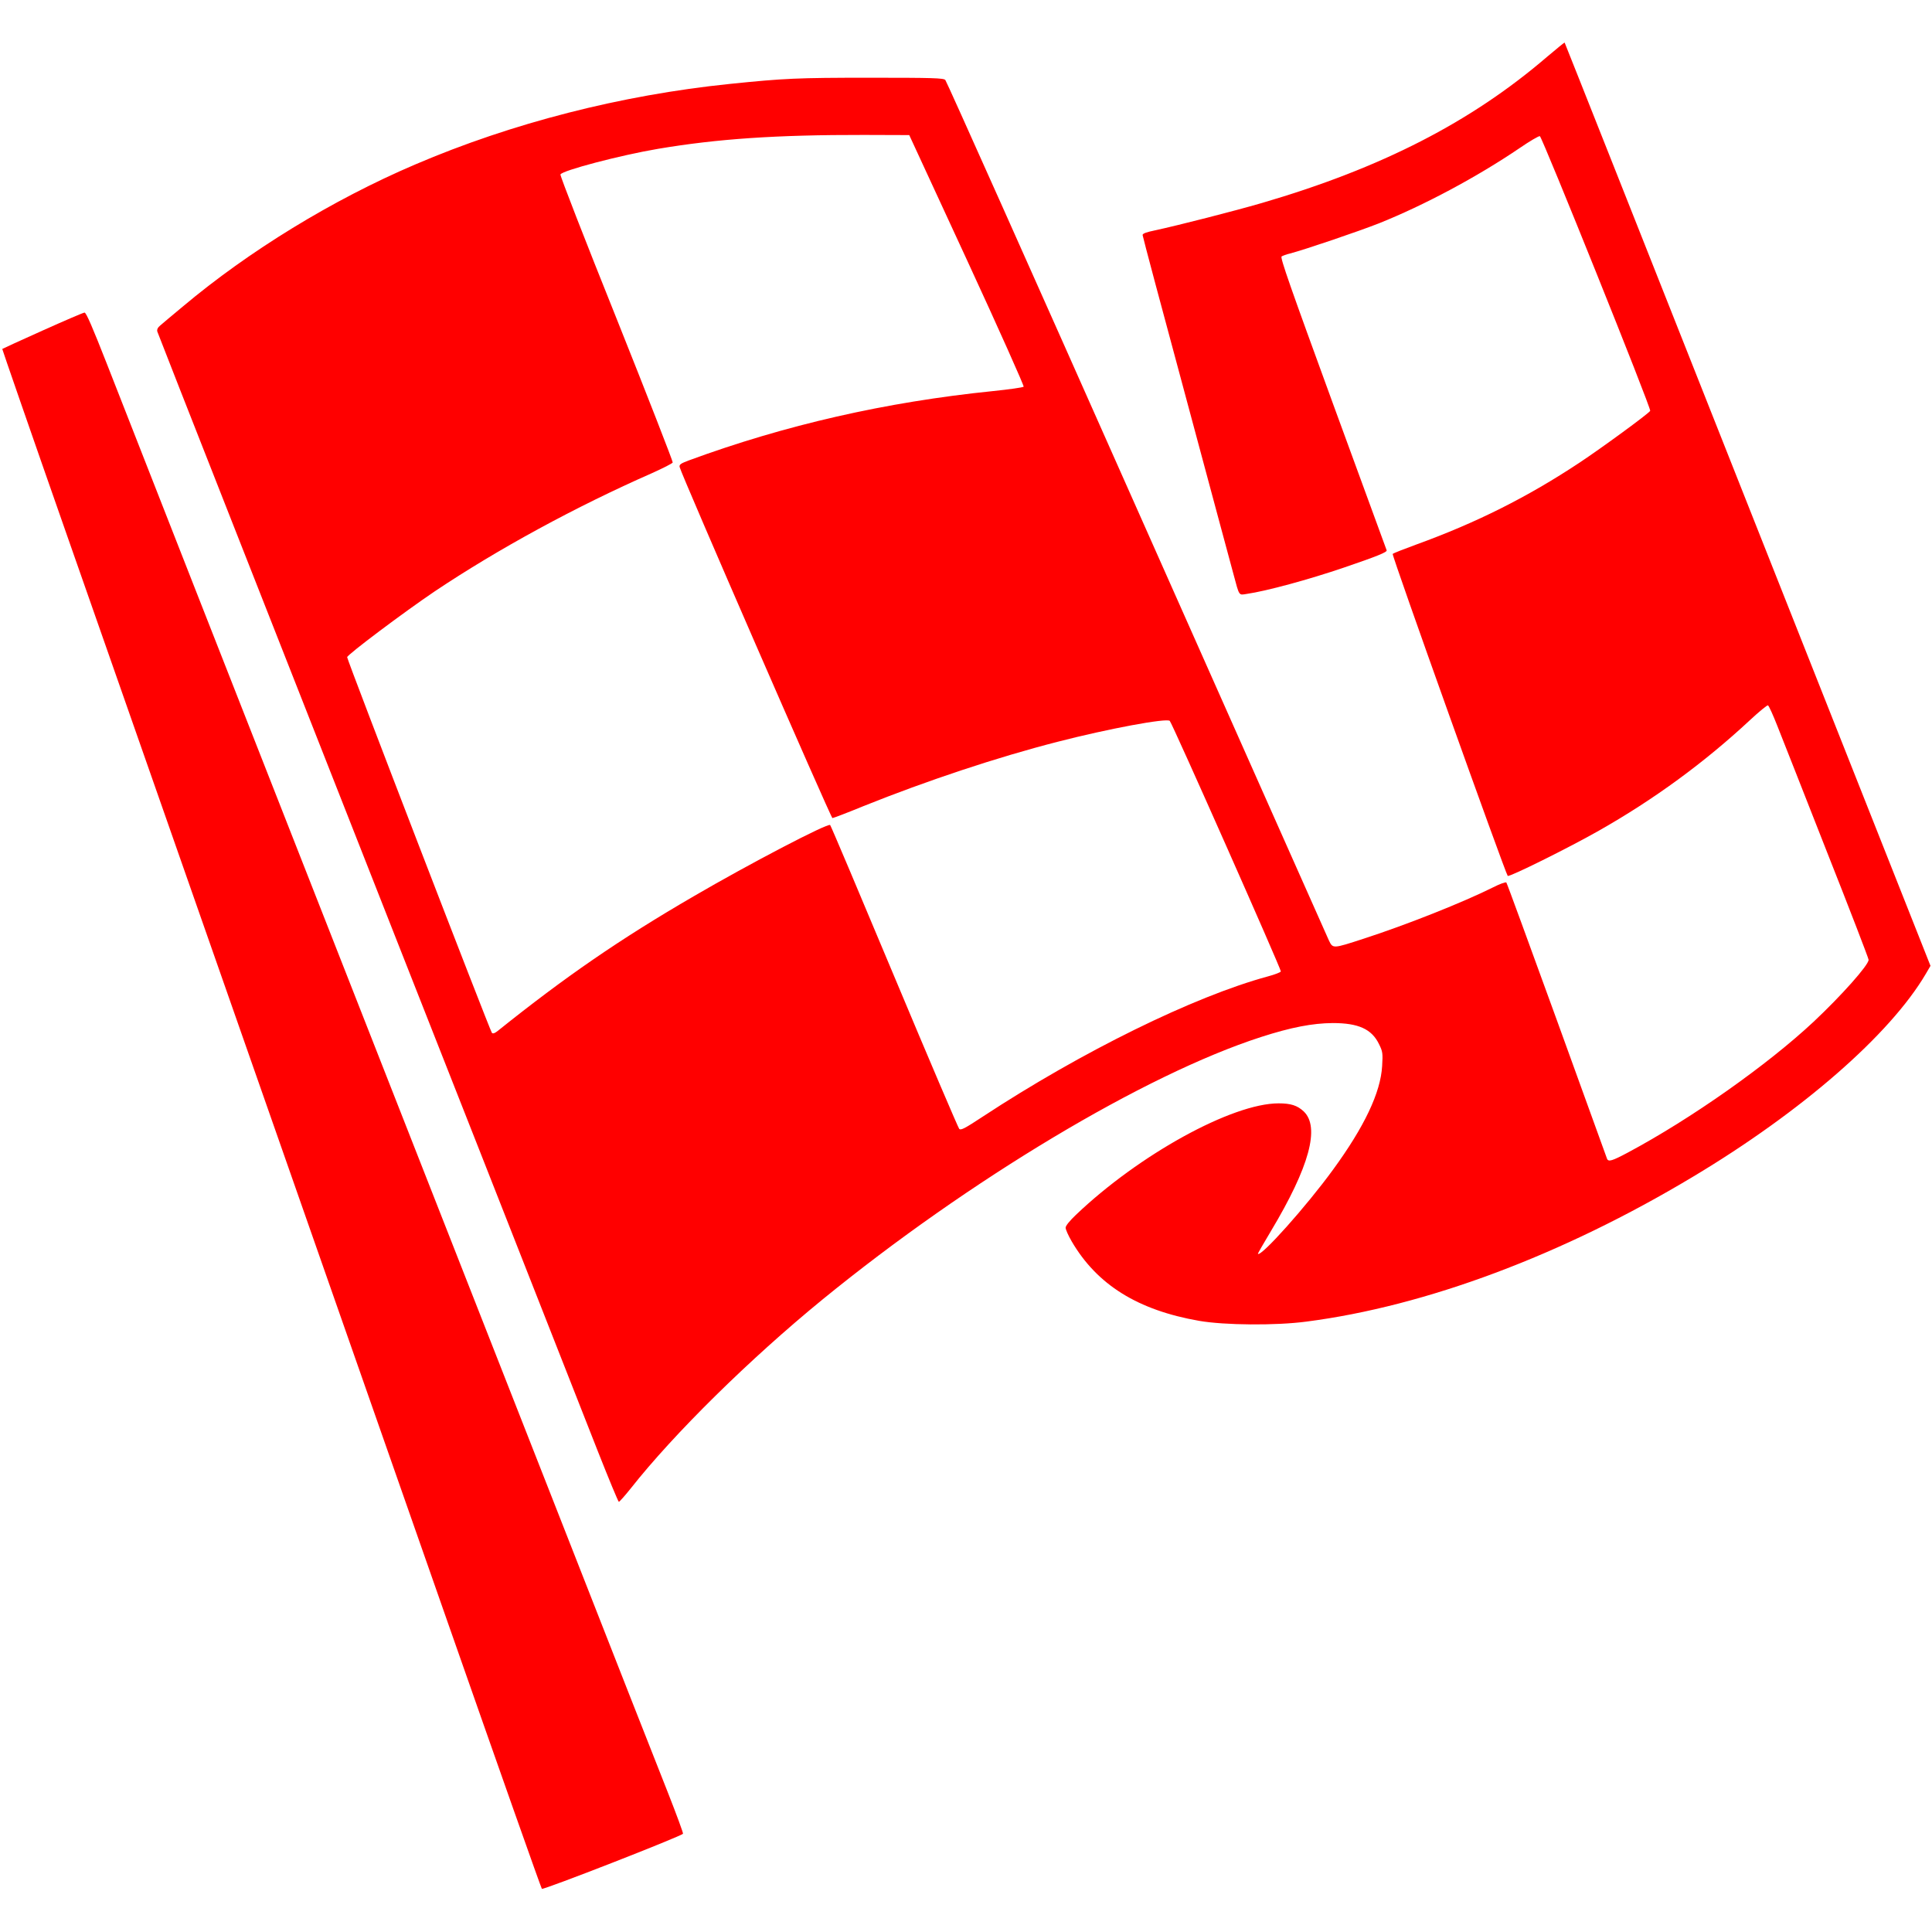
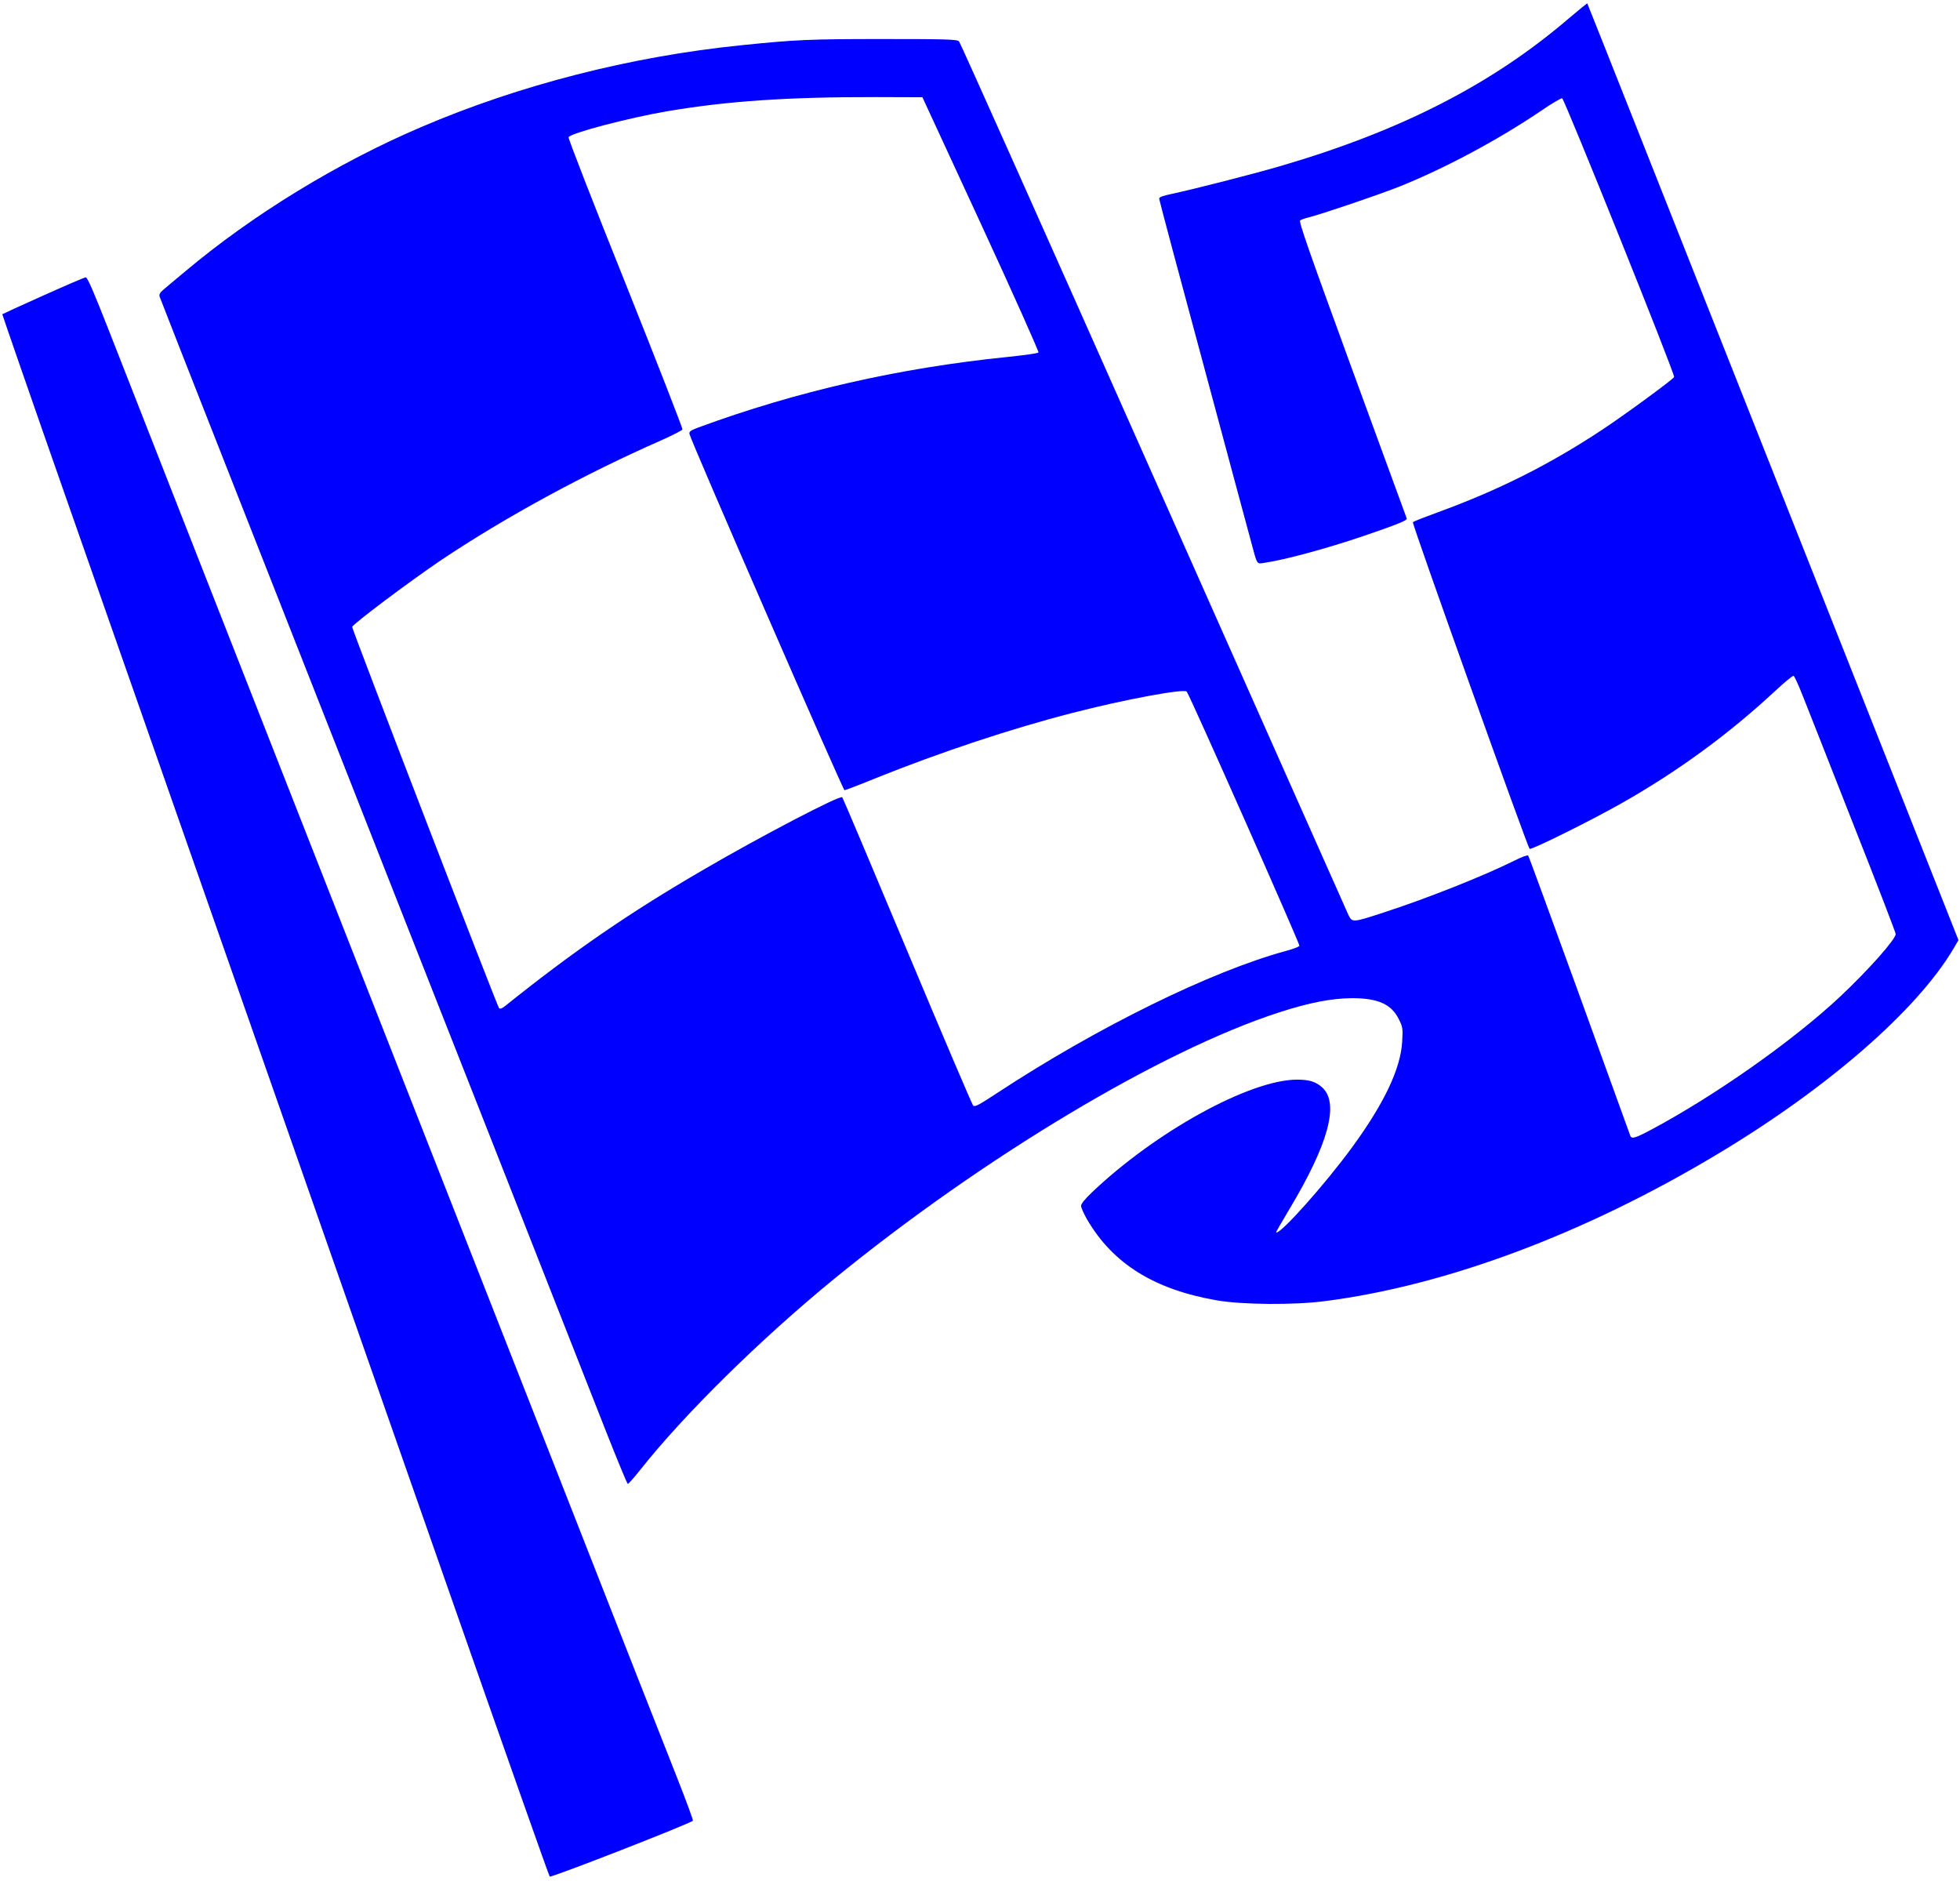
- <svg xmlns="http://www.w3.org/2000/svg" version="1.0" width="100" height="100" viewBox="0 0 1280 1228" preserveAspectRatio="xMidYMid meet">
-   <g transform="translate(0,1228) scale(0.1,-0.1)" fill="#ff0000" stroke="none">
+ <svg xmlns="http://www.w3.org/2000/svg" version="1.0" viewBox="0 0 1280 1228" preserveAspectRatio="xMidYMid meet">
+   <g transform="translate(0,1228) scale(0.1,-0.1)" fill="blue" stroke="none">
    <path d="M10249 12163 c-503 -432 -1098 -737 -1889 -968 -186 -54 -554 -148 -707 -181 -58 -12 -83 -21 -83 -31 0 -8 131 -499 291 -1091 159 -593 299 -1111 310 -1152 41 -153 35 -143 88 -135 132 19 411 95 643 174 223 76 289 103 285 115 -2 6 -163 445 -357 975 -280 767 -350 965 -339 972 8 5 32 14 54 19 103 27 455 147 590 200 300 120 650 307 933 499 67 46 127 81 134 79 15 -5 740 -1807 731 -1820 -11 -19 -326 -249 -468 -343 -344 -228 -683 -398 -1080 -542 -82 -30 -154 -58 -158 -63 -8 -7 746 -2114 762 -2133 9 -10 406 187 603 299 367 208 700 452 1002 733 60 56 114 100 119 98 6 -2 34 -64 63 -138 29 -73 177 -448 328 -833 152 -384 276 -706 276 -715 0 -35 -180 -237 -364 -410 -308 -288 -812 -643 -1231 -867 -105 -56 -129 -63 -138 -41 -2 6 -152 419 -332 917 -181 498 -331 909 -335 913 -4 5 -43 -9 -86 -31 -200 -100 -575 -249 -859 -341 -206 -67 -204 -67 -231 -11 -11 25 -585 1314 -1274 2865 -689 1551 -1259 2827 -1267 2835 -12 13 -81 15 -501 15 -480 0 -565 -4 -927 -41 -720 -74 -1443 -259 -2085 -534 -548 -234 -1101 -573 -1539 -941 -68 -57 -136 -113 -149 -125 -17 -14 -23 -27 -20 -40 3 -10 232 -593 508 -1294 276 -701 609 -1547 740 -1880 131 -333 531 -1350 890 -2260 358 -910 710 -1805 782 -1988 72 -182 134 -332 138 -332 4 0 40 40 79 89 287 364 788 857 1271 1252 971 792 2134 1489 2903 1738 201 65 343 92 477 93 170 0 258 -40 306 -139 25 -50 26 -61 21 -146 -10 -175 -117 -401 -325 -686 -176 -242 -477 -579 -498 -558 -2 1 38 70 87 152 254 424 326 688 216 792 -42 39 -85 53 -166 53 -308 0 -925 -340 -1343 -739 -42 -40 -68 -72 -68 -85 0 -12 18 -52 40 -90 168 -288 438 -456 845 -527 167 -29 507 -32 710 -5 791 102 1695 440 2560 959 722 432 1307 942 1544 1345 l31 53 -74 187 c-395 997 -575 1452 -1106 2792 -337 850 -754 1903 -927 2340 -173 437 -316 796 -317 798 -2 1 -54 -42 -117 -95z m-3842 -1347 c211 -457 379 -834 375 -838 -5 -5 -96 -18 -203 -29 -709 -72 -1379 -225 -2017 -460 -53 -20 -63 -27 -59 -44 8 -42 1002 -2325 1012 -2325 6 0 98 35 205 79 421 169 887 324 1285 426 337 87 725 159 745 139 17 -17 740 -1649 736 -1660 -2 -6 -41 -21 -86 -33 -490 -133 -1233 -498 -1889 -929 -120 -79 -145 -92 -156 -81 -7 8 -201 462 -430 1009 -229 547 -420 999 -425 1004 -15 15 -539 -259 -904 -472 -489 -284 -853 -535 -1297 -891 -21 -17 -33 -21 -40 -14 -12 12 -959 2469 -959 2489 0 16 377 299 580 436 420 281 936 562 1439 783 73 33 135 64 138 71 2 6 -165 435 -372 953 -208 518 -375 947 -372 955 10 26 398 128 647 170 391 66 782 93 1364 92 l300 -1 383 -829z" />
    <path d="M282 10350 c-145 -65 -265 -120 -267 -122 -1 -1 192 -559 430 -1238 421 -1202 1266 -3614 2520 -7195 339 -968 620 -1764 625 -1769 9 -9 926 349 935 365 3 3 -42 125 -99 270 -58 145 -398 1011 -756 1924 -644 1639 -1479 3766 -2370 6035 -251 641 -517 1319 -591 1507 -95 242 -138 343 -149 342 -8 0 -133 -54 -278 -119z" />
  </g>
</svg>
